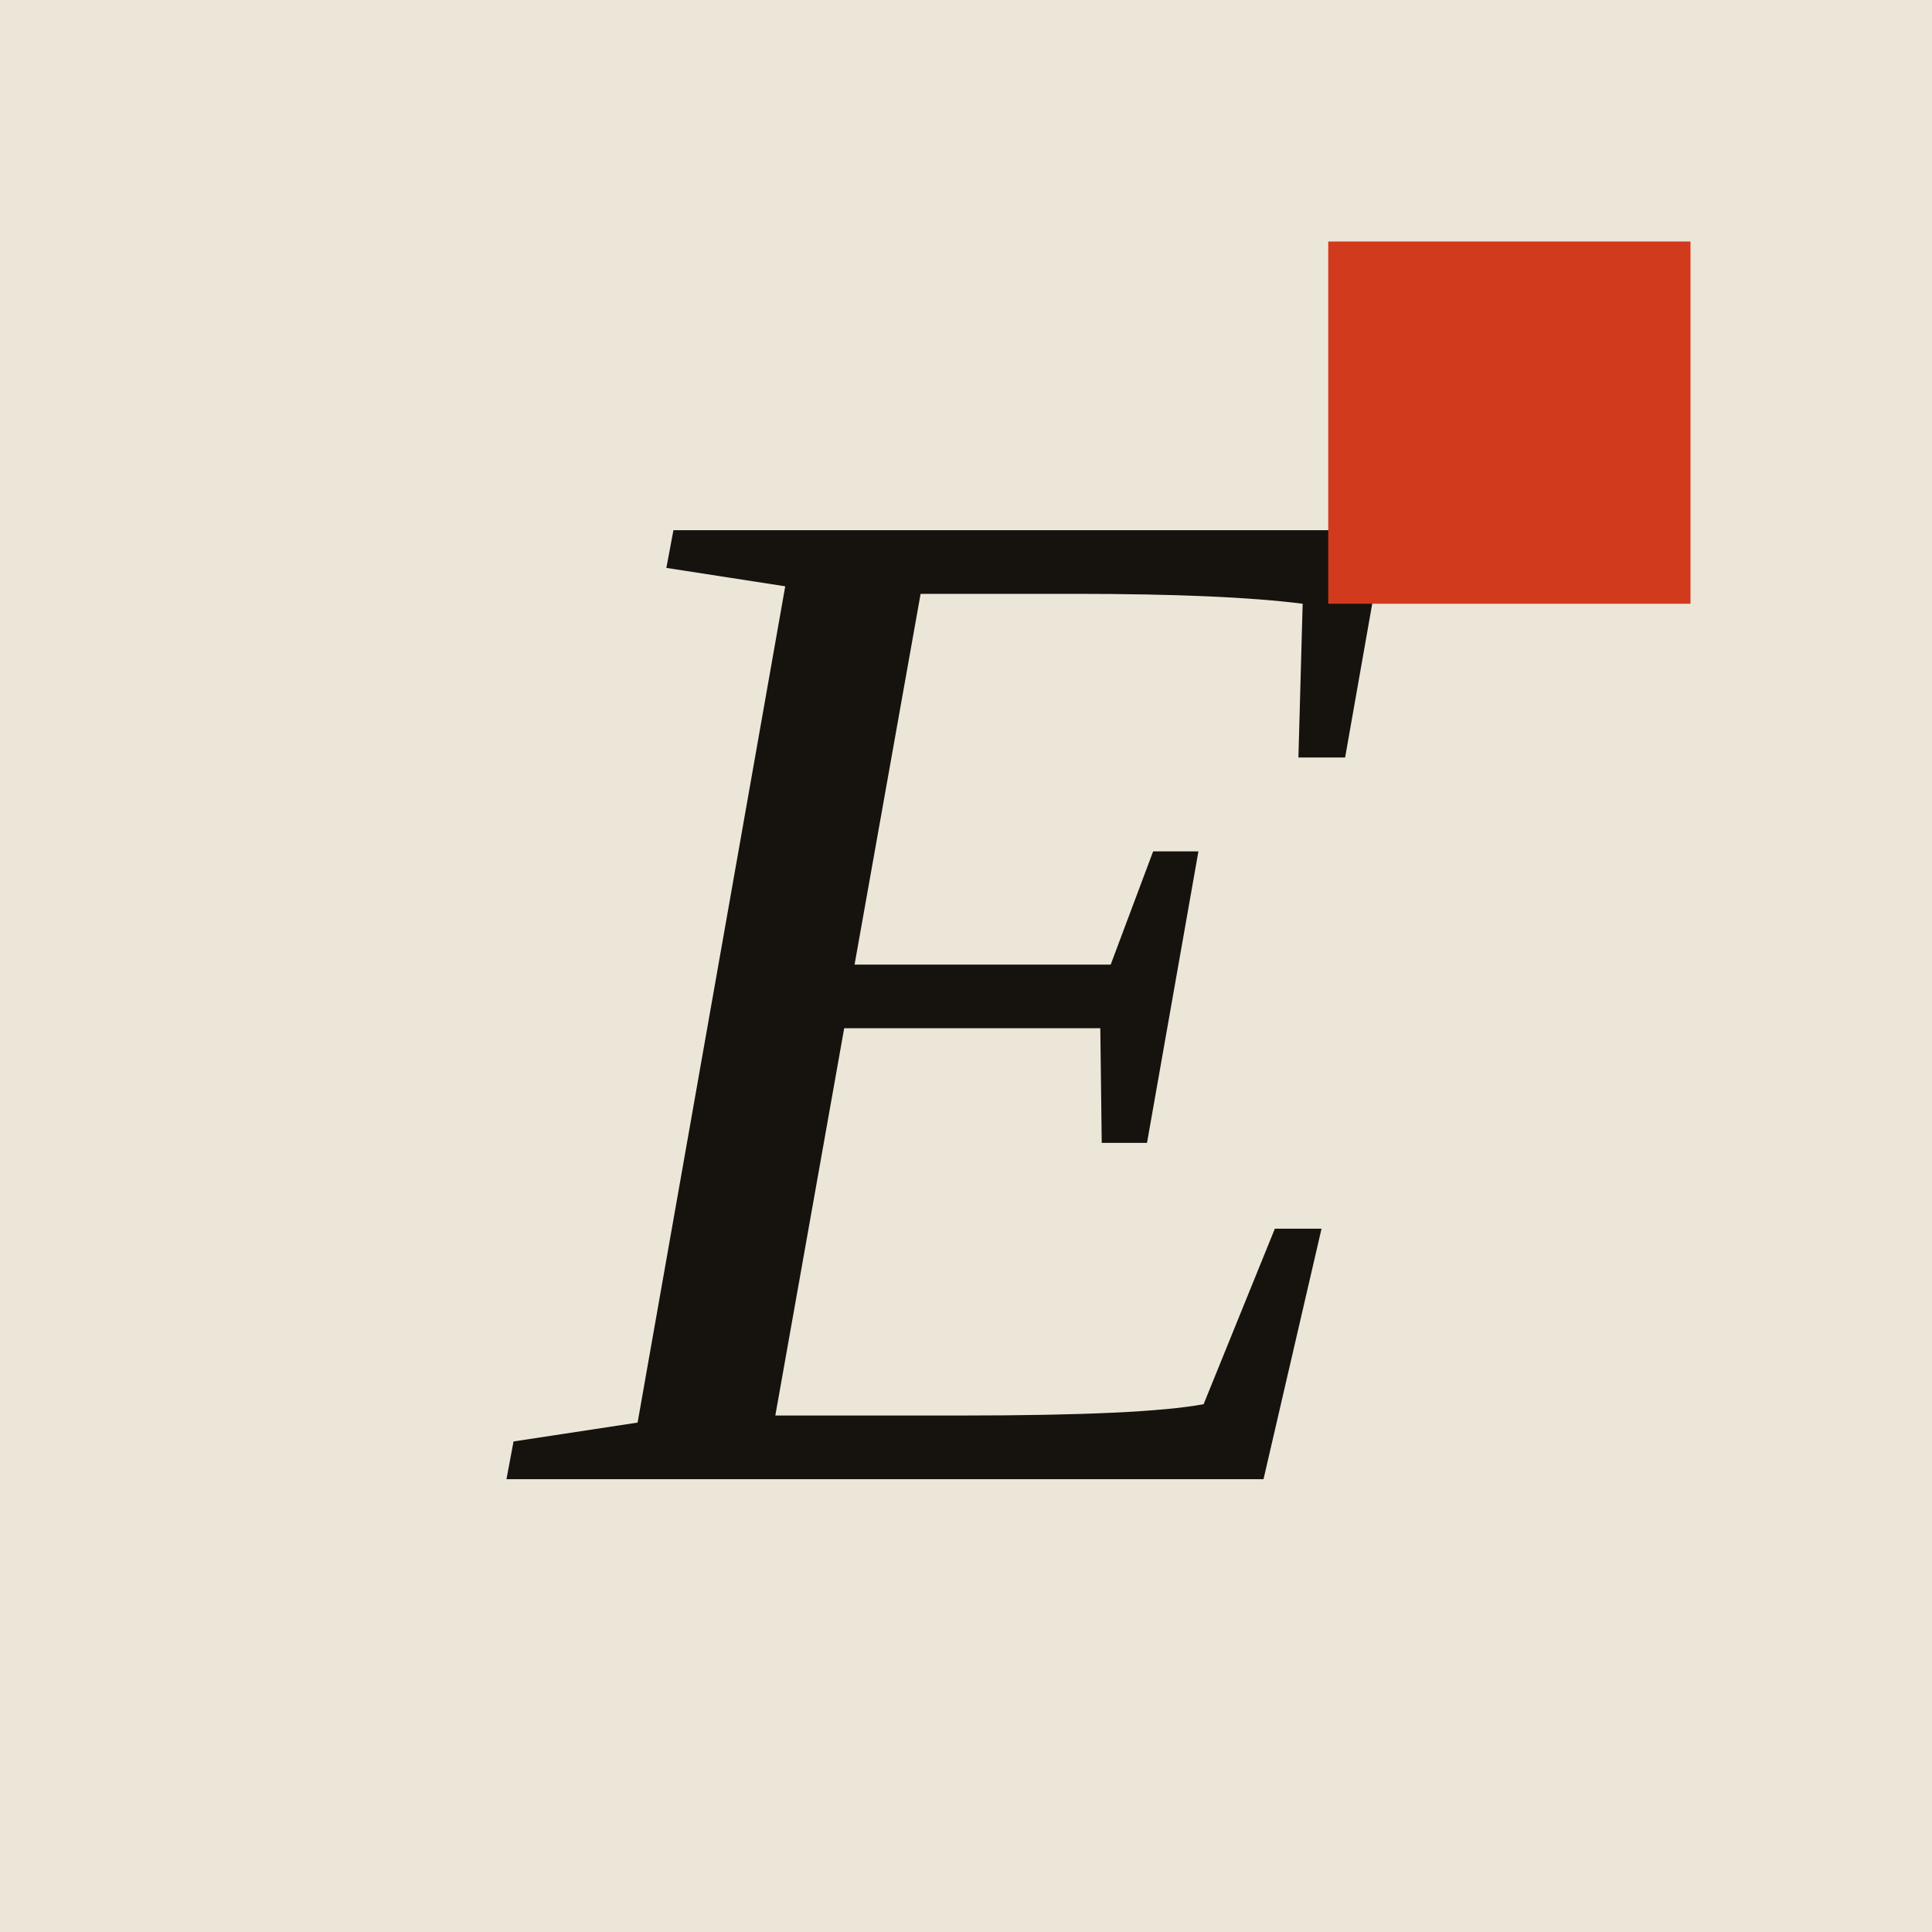
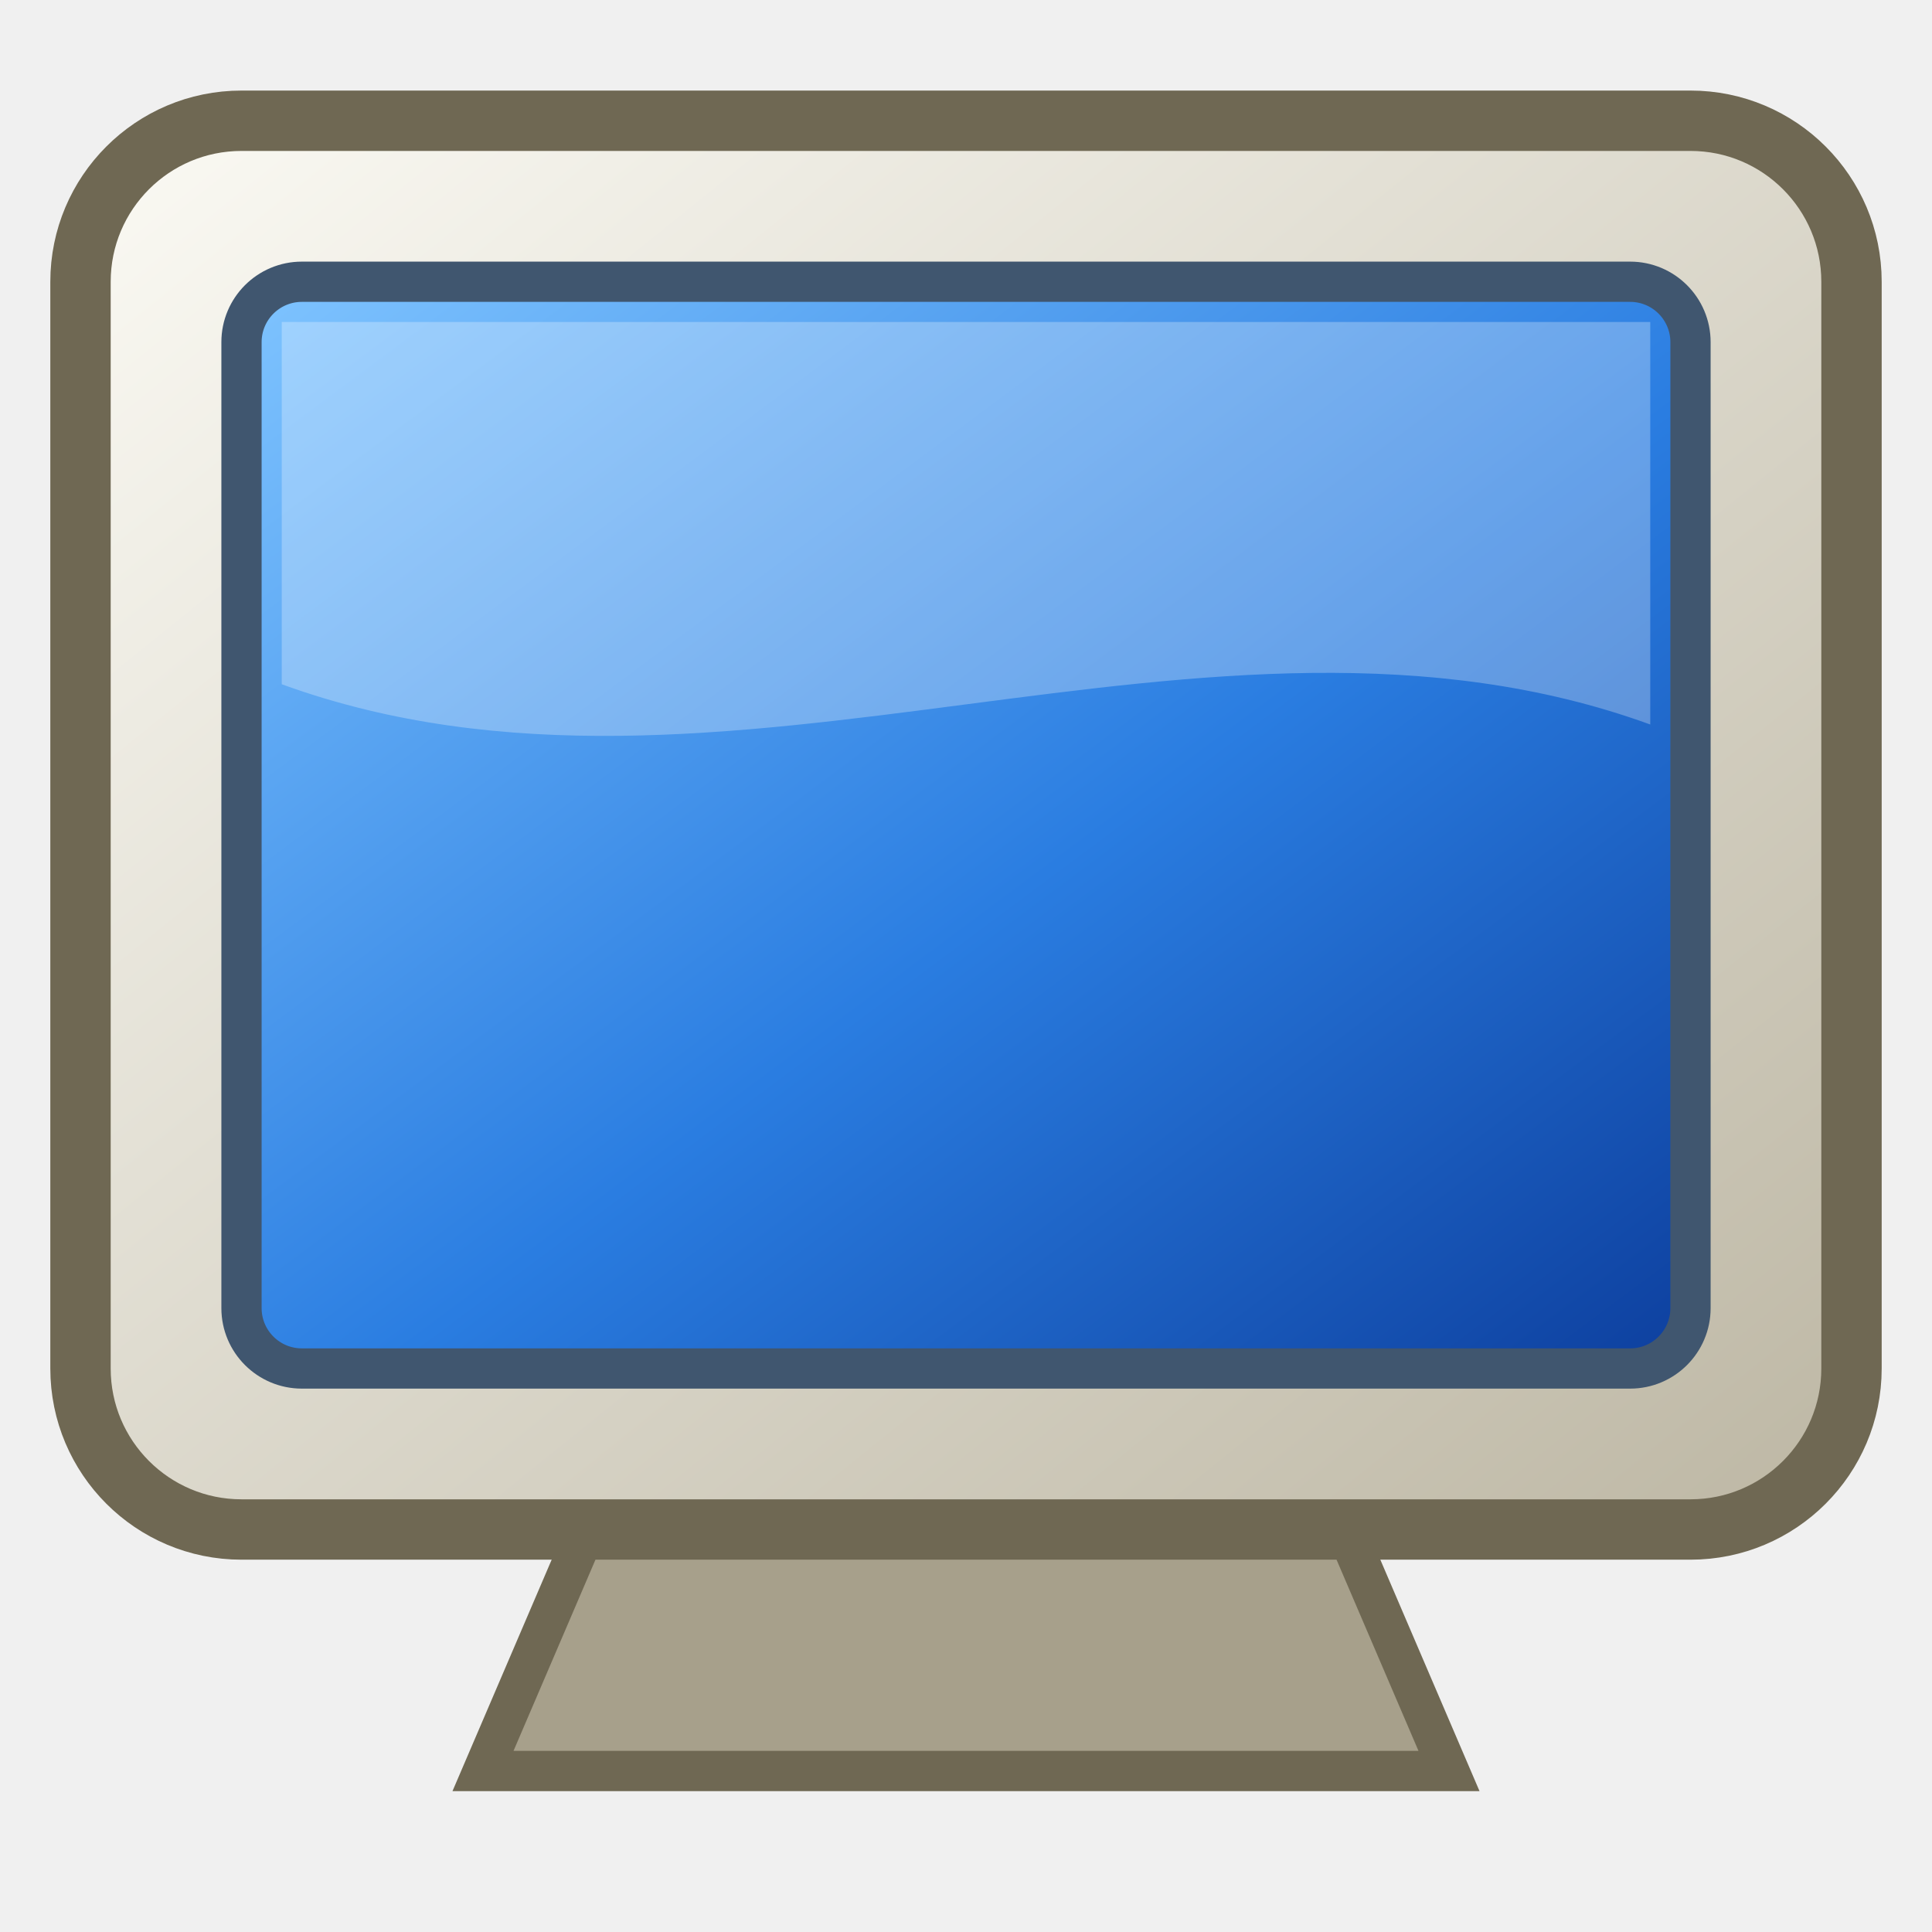
- <svg xmlns="http://www.w3.org/2000/svg" viewBox="0 0 64 64">
-   <rect width="64" height="64" fill="#ece6d9" />
-   <text x="32" y="49" text-anchor="middle" font-family="Didot, Bodoni 72, serif" font-size="48" font-style="italic" fill="#16130f">E</text>
-   <rect x="44" y="8" width="12" height="12" fill="#d23a1e" />
+ <svg xmlns="http://www.w3.org/2000/svg" viewBox="0 0 48 48">
+   <defs>
+     <linearGradient id="c" x1="0" y1="0" x2="1" y2="1">
+       <stop offset="0" stop-color="#fbfaf4" />
+       <stop offset="1" stop-color="#bdb7a4" />
+     </linearGradient>
+     <linearGradient id="s" x1="0" y1="0" x2="1" y2="1">
+       <stop offset="0" stop-color="#7fc4ff" />
+       <stop offset=".55" stop-color="#2a7de1" />
+       <stop offset="1" stop-color="#0d3f9e" />
+     </linearGradient>
+   </defs>
+   <path d="M15 37h18l3 7H12z" fill="#a7a08b" stroke="#6f6853" />
+   <rect x="2" y="3" width="44" height="35" rx="4" fill="url(#c)" stroke="#6f6853" stroke-width="1.5" />
+   <rect x="6" y="7" width="36" height="27" rx="1.5" fill="url(#s)" stroke="#40566f" />
+   <path d="M7 8h34v10C30 14 18 21 7 17z" fill="#fff" opacity=".28" />
</svg>
